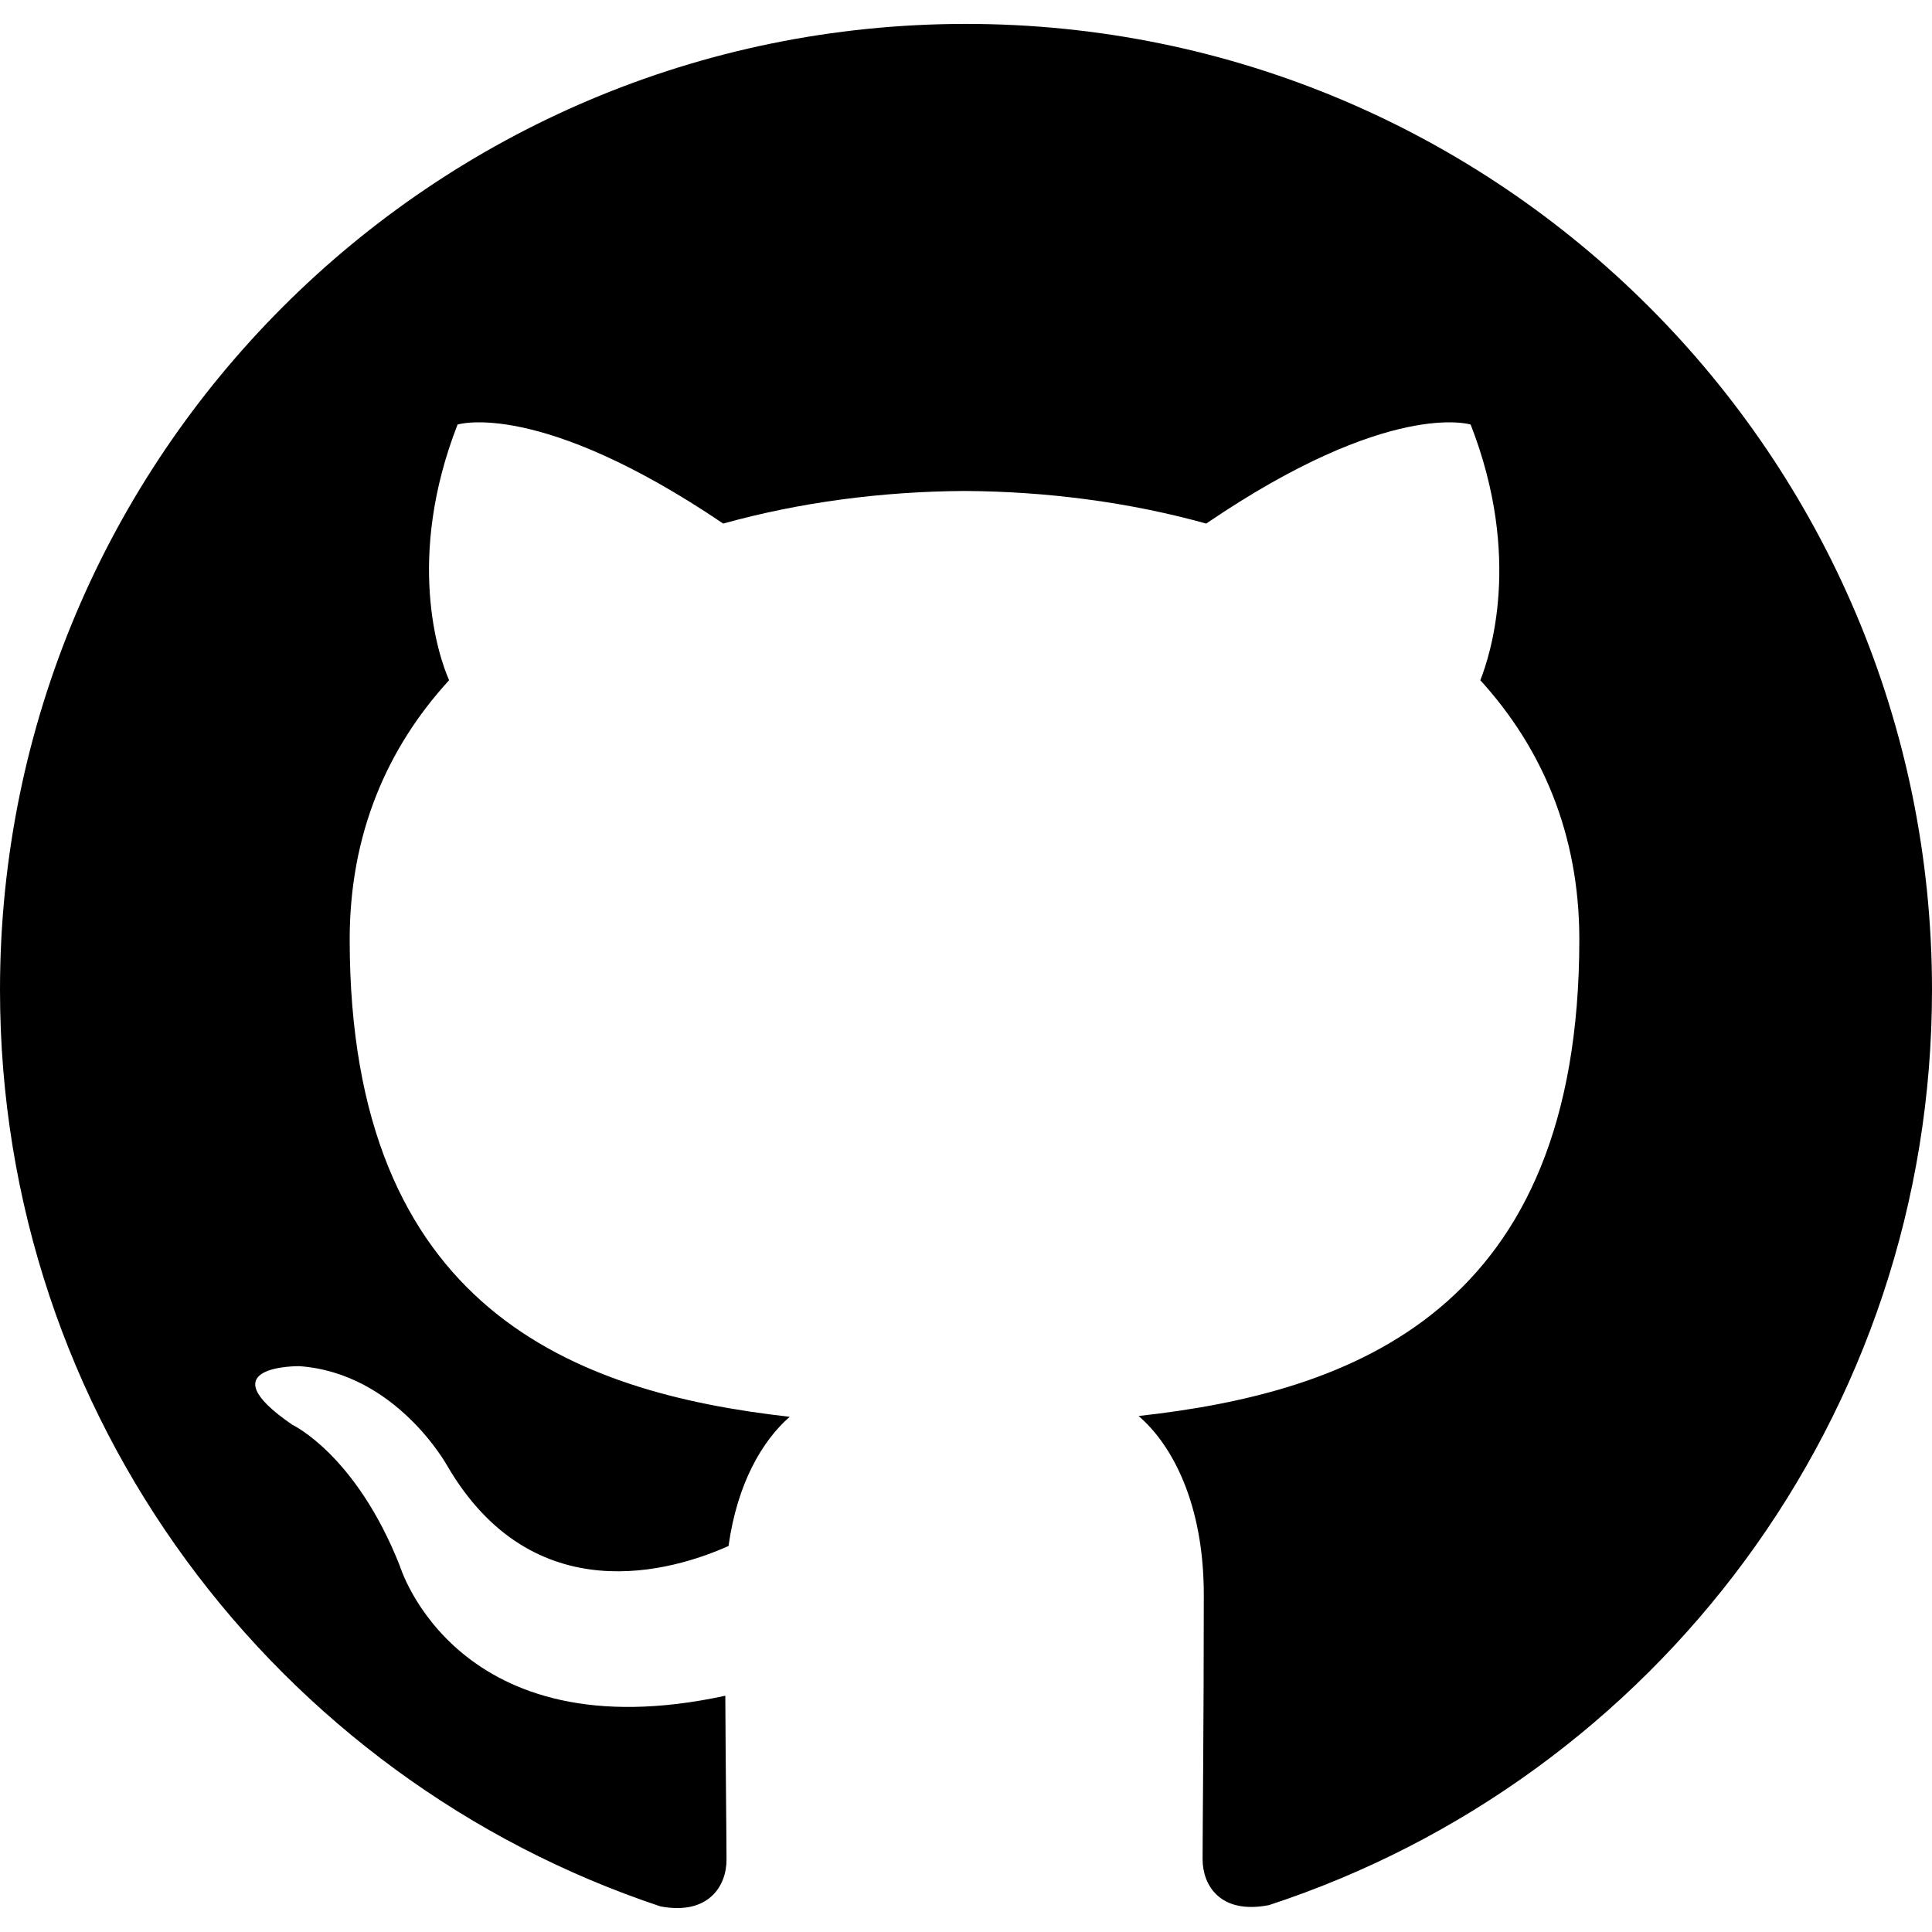
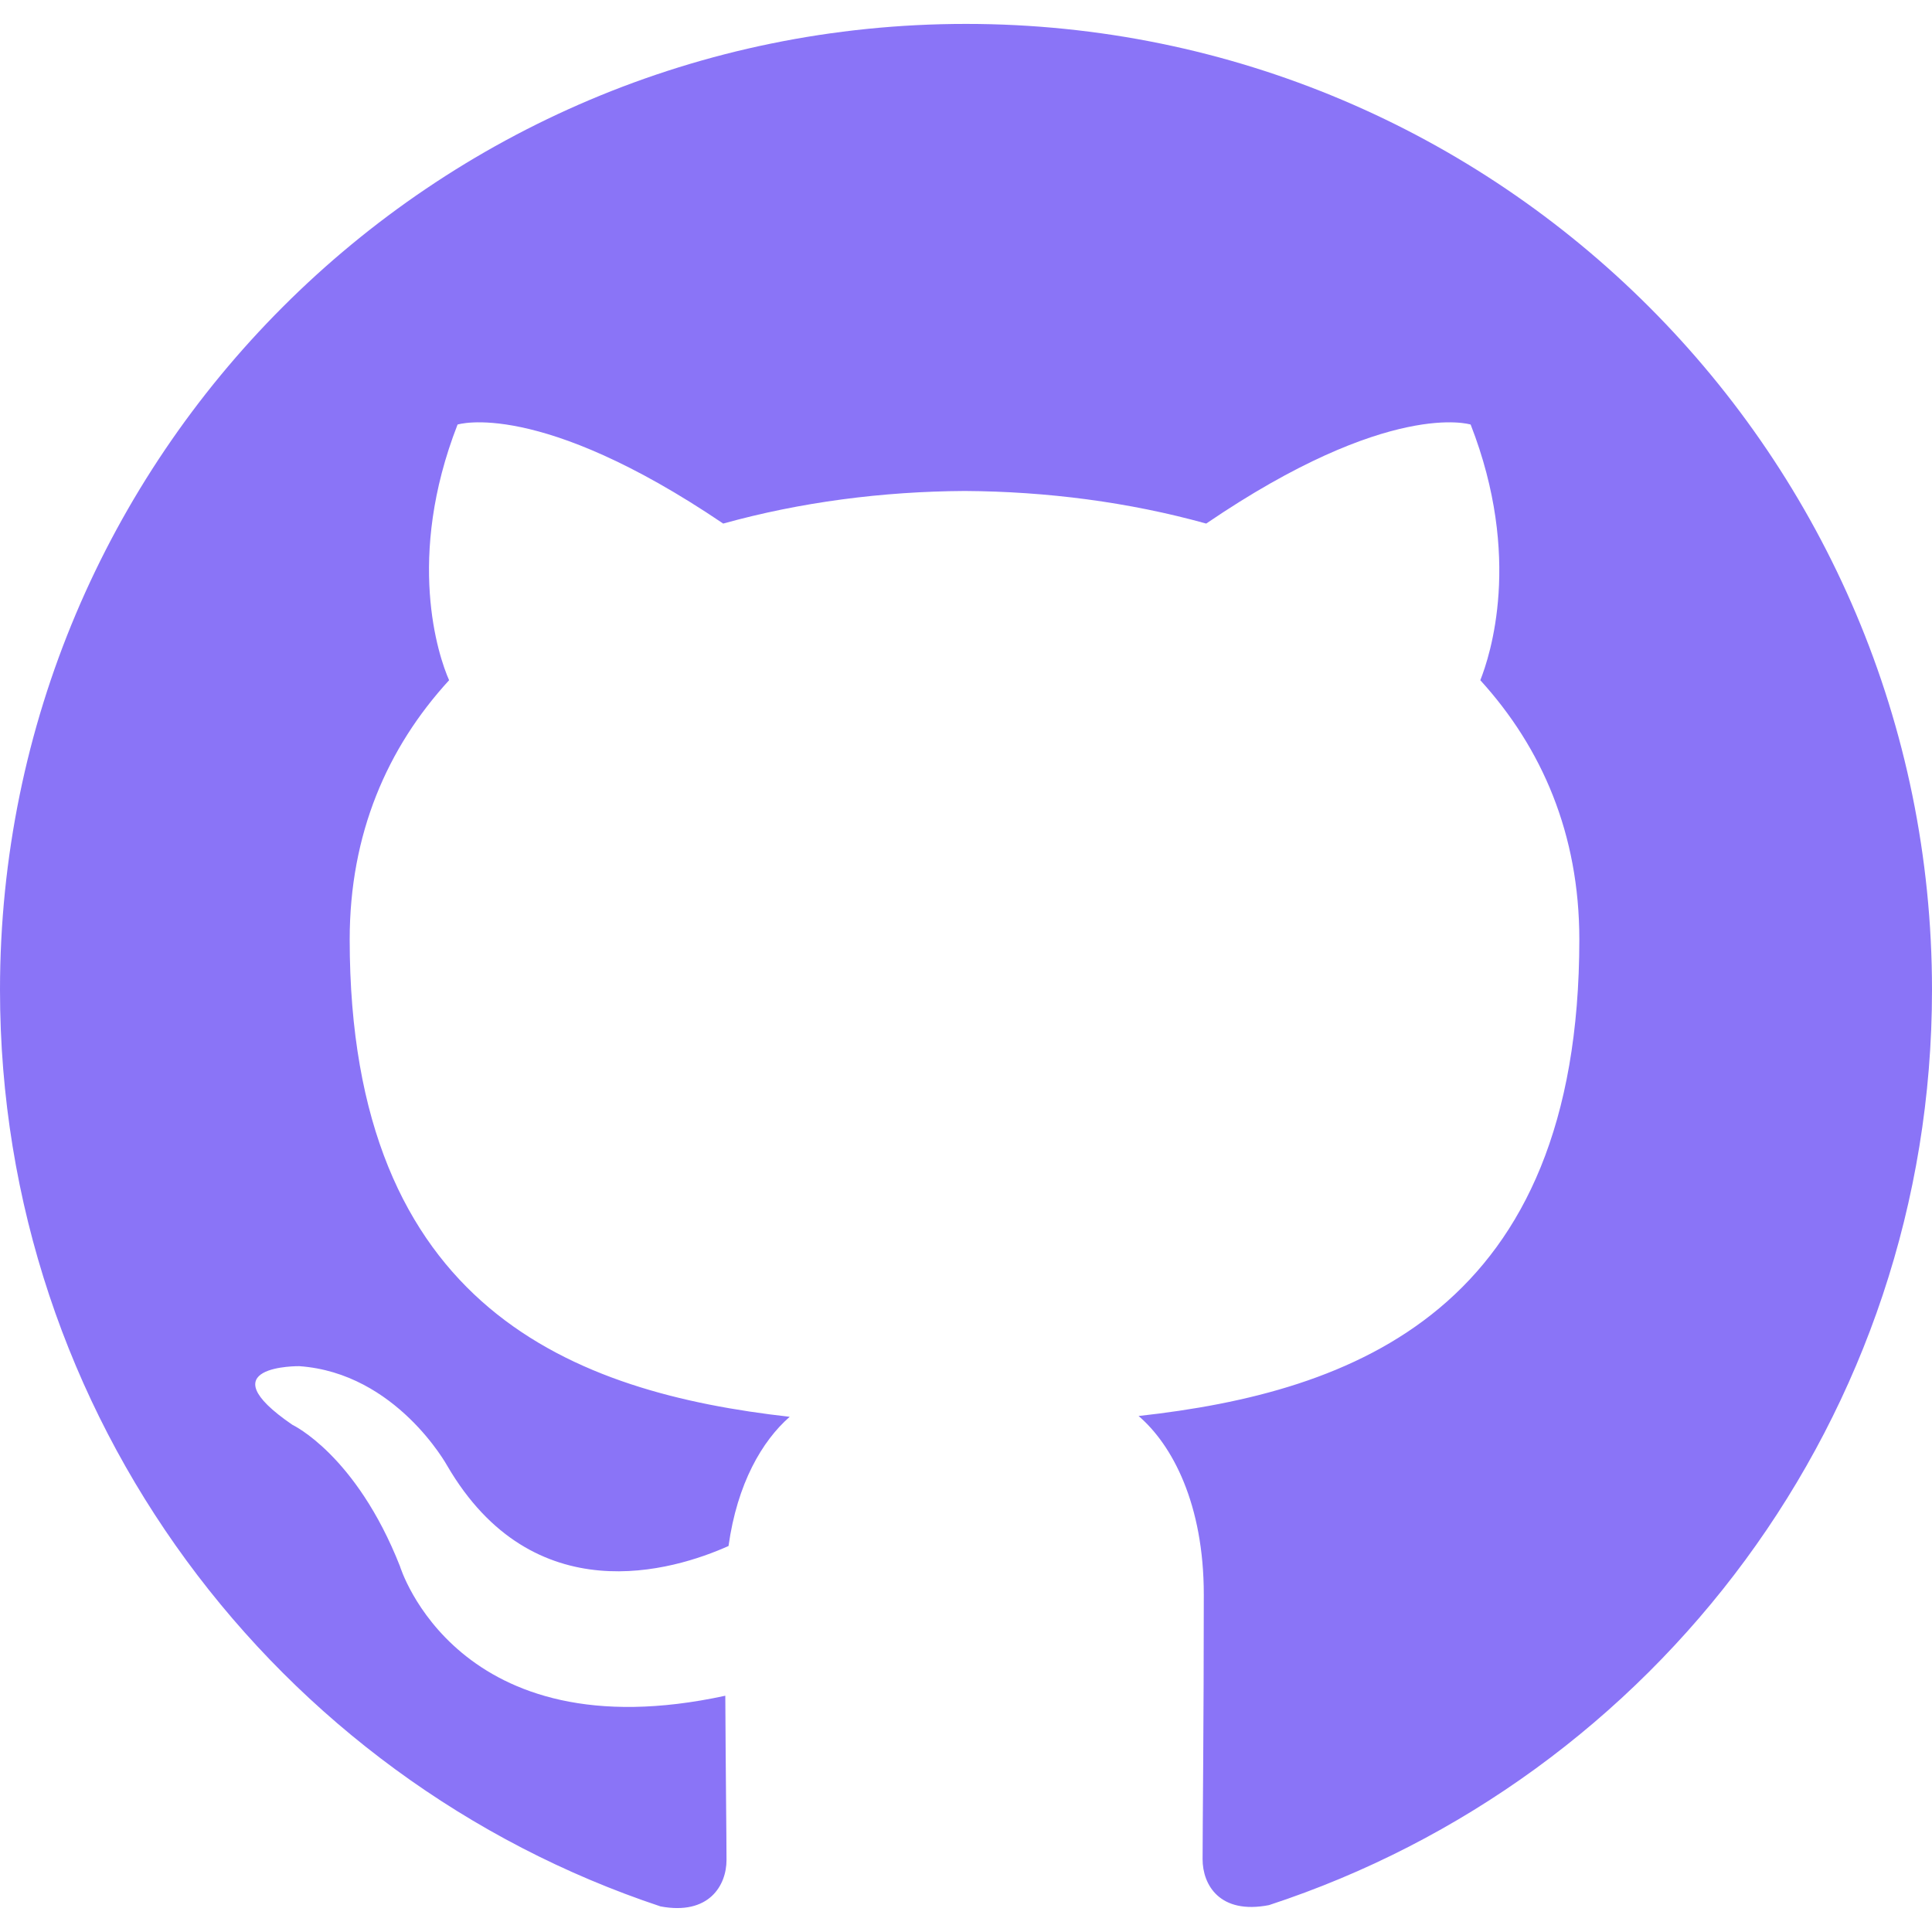
- <svg xmlns="http://www.w3.org/2000/svg" aria-labelledby="simpleicons-github-icon" role="img" viewBox="0 0 24 24">
+ <svg xmlns="http://www.w3.org/2000/svg" aria-labelledby="simpleicons-github-icon" role="img" viewBox="0 0 24 24" fill="#8A74F7">
  <path d="M12 .297c-6.63 0-12 5.373-12 12 0 5.303 3.438 9.8 8.205 11.385.6.113.82-.258.82-.577 0-.285-.01-1.04-.015-2.04-3.338.724-4.042-1.61-4.042-1.61C4.422 18.07 3.633 17.7 3.633 17.7c-1.087-.744.084-.729.084-.729 1.205.084 1.838 1.236 1.838 1.236 1.07 1.835 2.809 1.305 3.495.998.108-.776.417-1.305.76-1.605-2.665-.3-5.466-1.332-5.466-5.93 0-1.31.465-2.38 1.235-3.22-.135-.303-.54-1.523.105-3.176 0 0 1.005-.322 3.3 1.23.96-.267 1.98-.399 3-.405 1.02.006 2.04.138 3 .405 2.28-1.552 3.285-1.23 3.285-1.23.645 1.653.24 2.873.12 3.176.765.84 1.23 1.91 1.23 3.22 0 4.61-2.805 5.625-5.475 5.92.42.36.81 1.096.81 2.22 0 1.606-.015 2.896-.015 3.286 0 .315.21.69.825.57C20.565 22.092 24 17.592 24 12.297c0-6.627-5.373-12-12-12" />
</svg>
